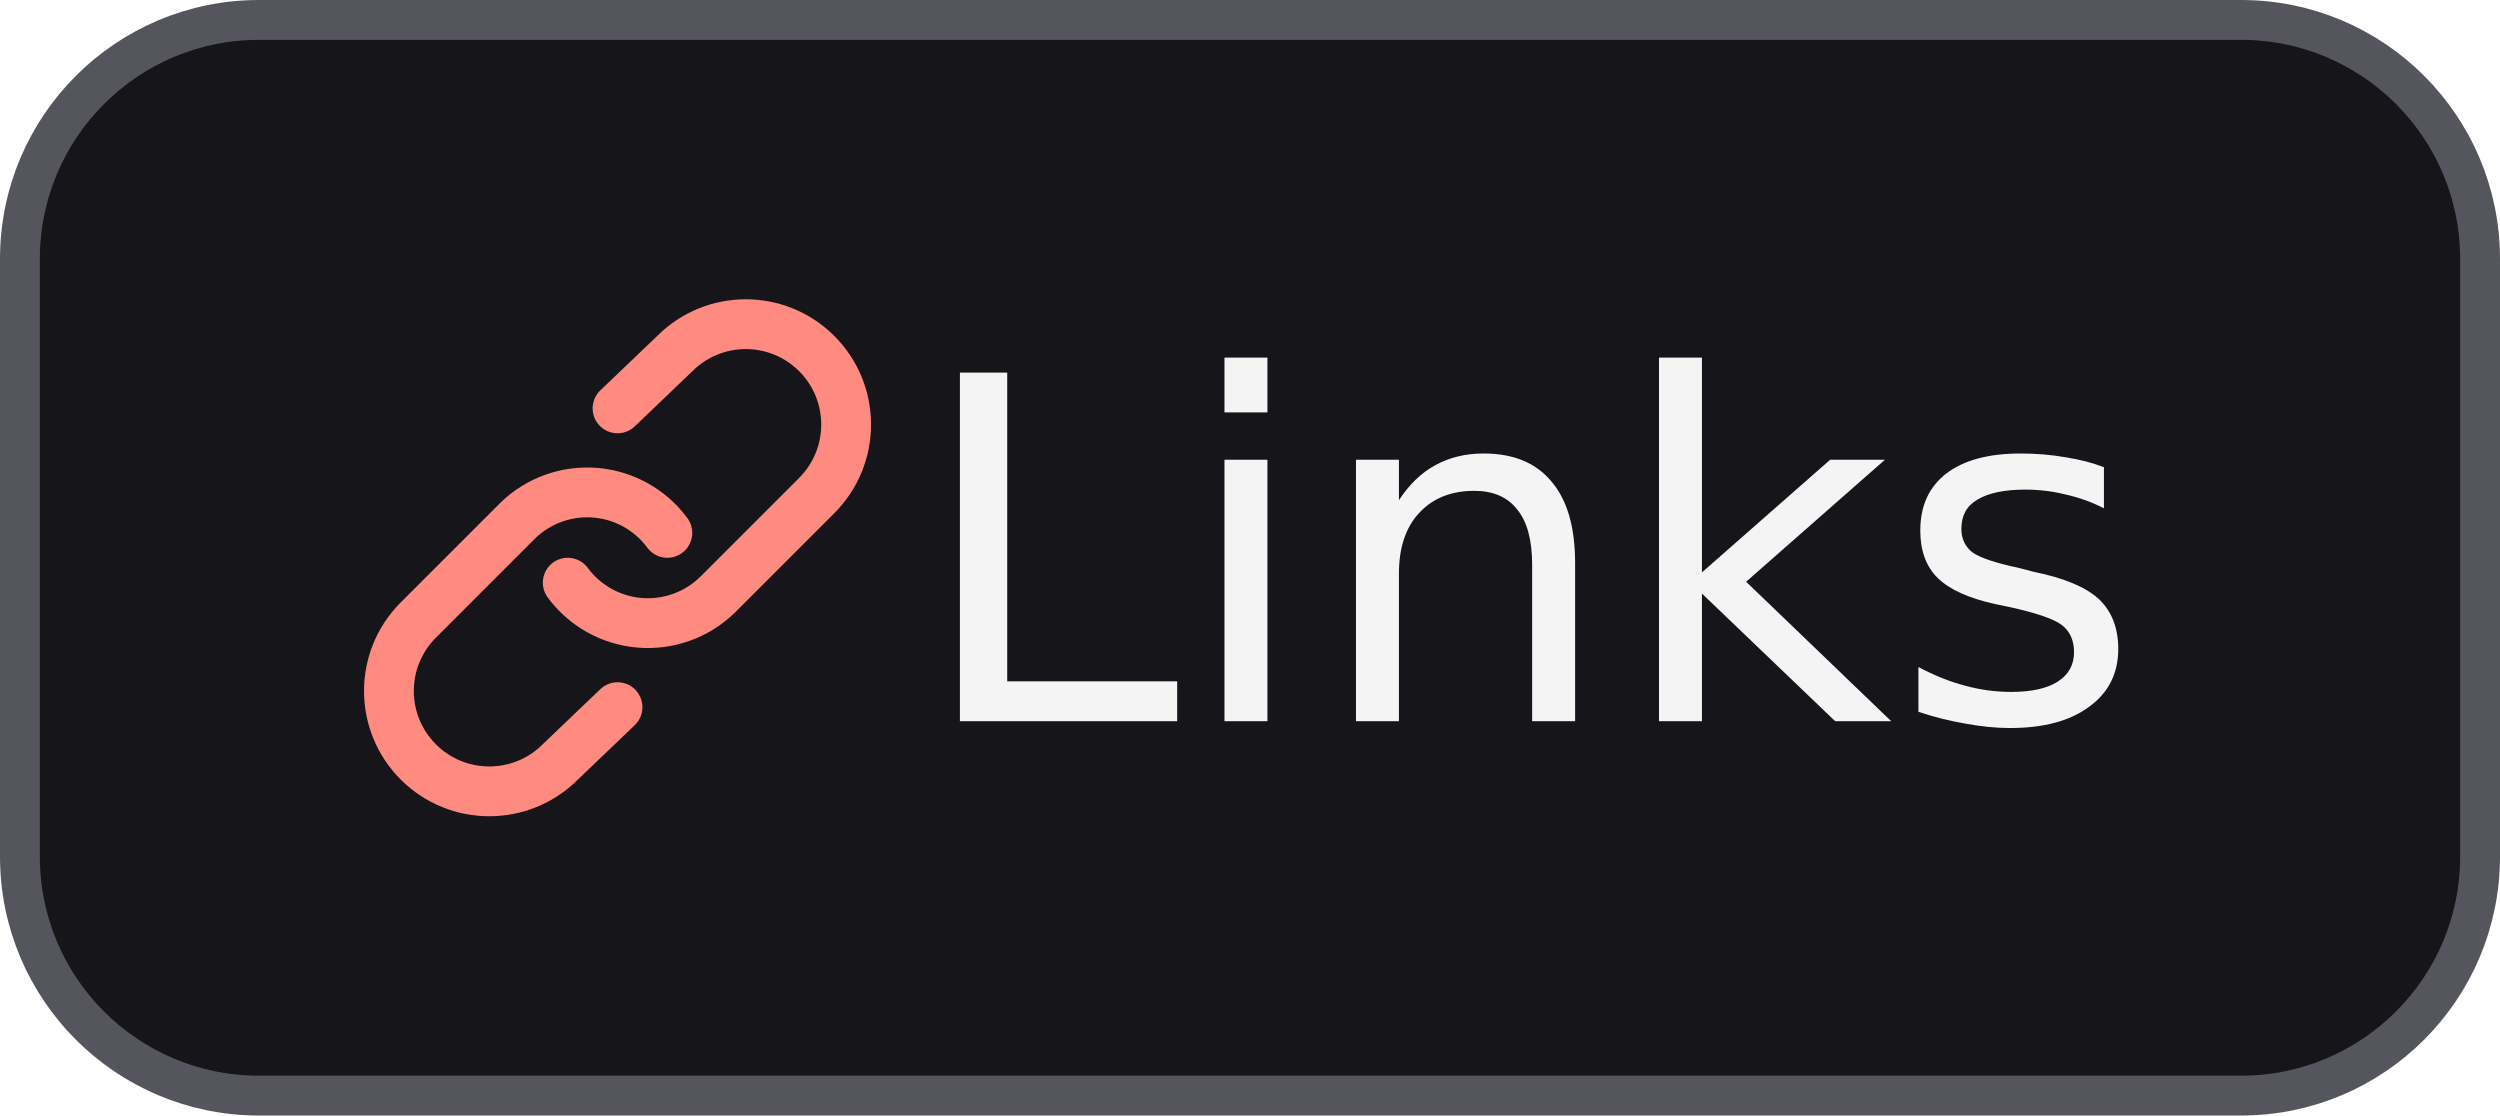
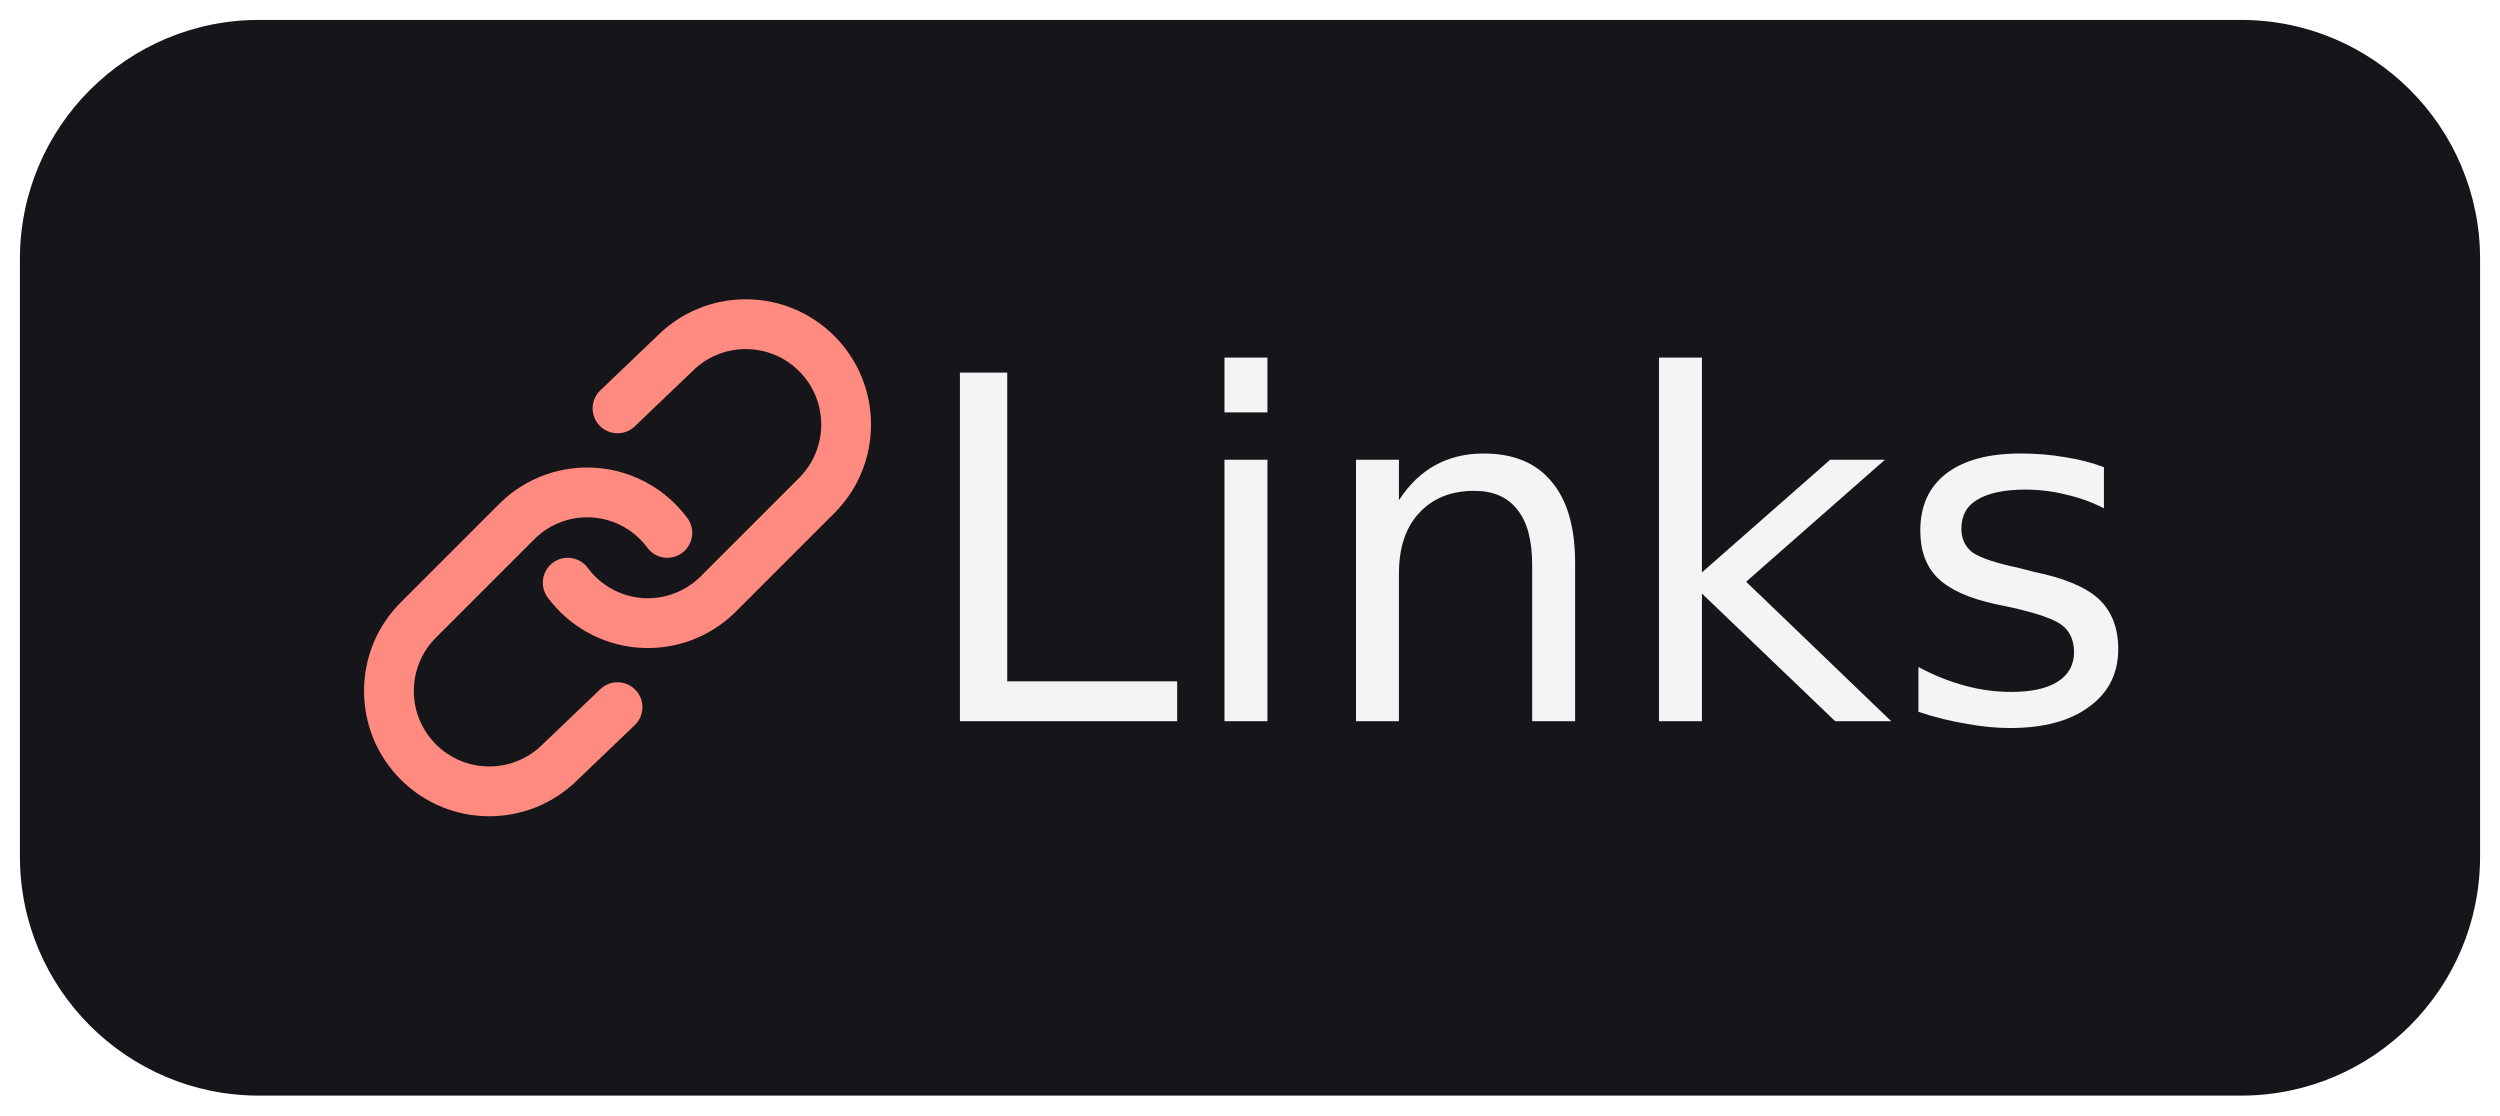
<svg xmlns="http://www.w3.org/2000/svg" width="62.75" height="28" viewBox="0 0 62.75 28" role="img" aria-labelledby="title">
-   <rect x=".5" y=".5" width="61.75" height="27" rx="6" fill="#16161a" stroke="#55555e" />
+   <rect x=".5" y=".5" width="61.75" height="27" rx="6" fill="#16161a" />
  <path d="M10 13a4 4 0 0 0 6 .5l4-4a4 4 0 0 0-5.7-5.7L12 6m2 5a4 4 0 0 0-6-.5l-4 4a4 4 0 0 0 5.7 5.7L12 18" transform="translate(8 6.5) scale(.625)" fill="none" stroke="#FF8A80" stroke-width="2" stroke-linecap="round" stroke-linejoin="round" />
  <text x="53.75" text-anchor="end" y="18.1" fill="#f4f4f5" font-family="DejaVu Sans, sans-serif" font-size="12" font-weight="400">Links</text>
</svg>
